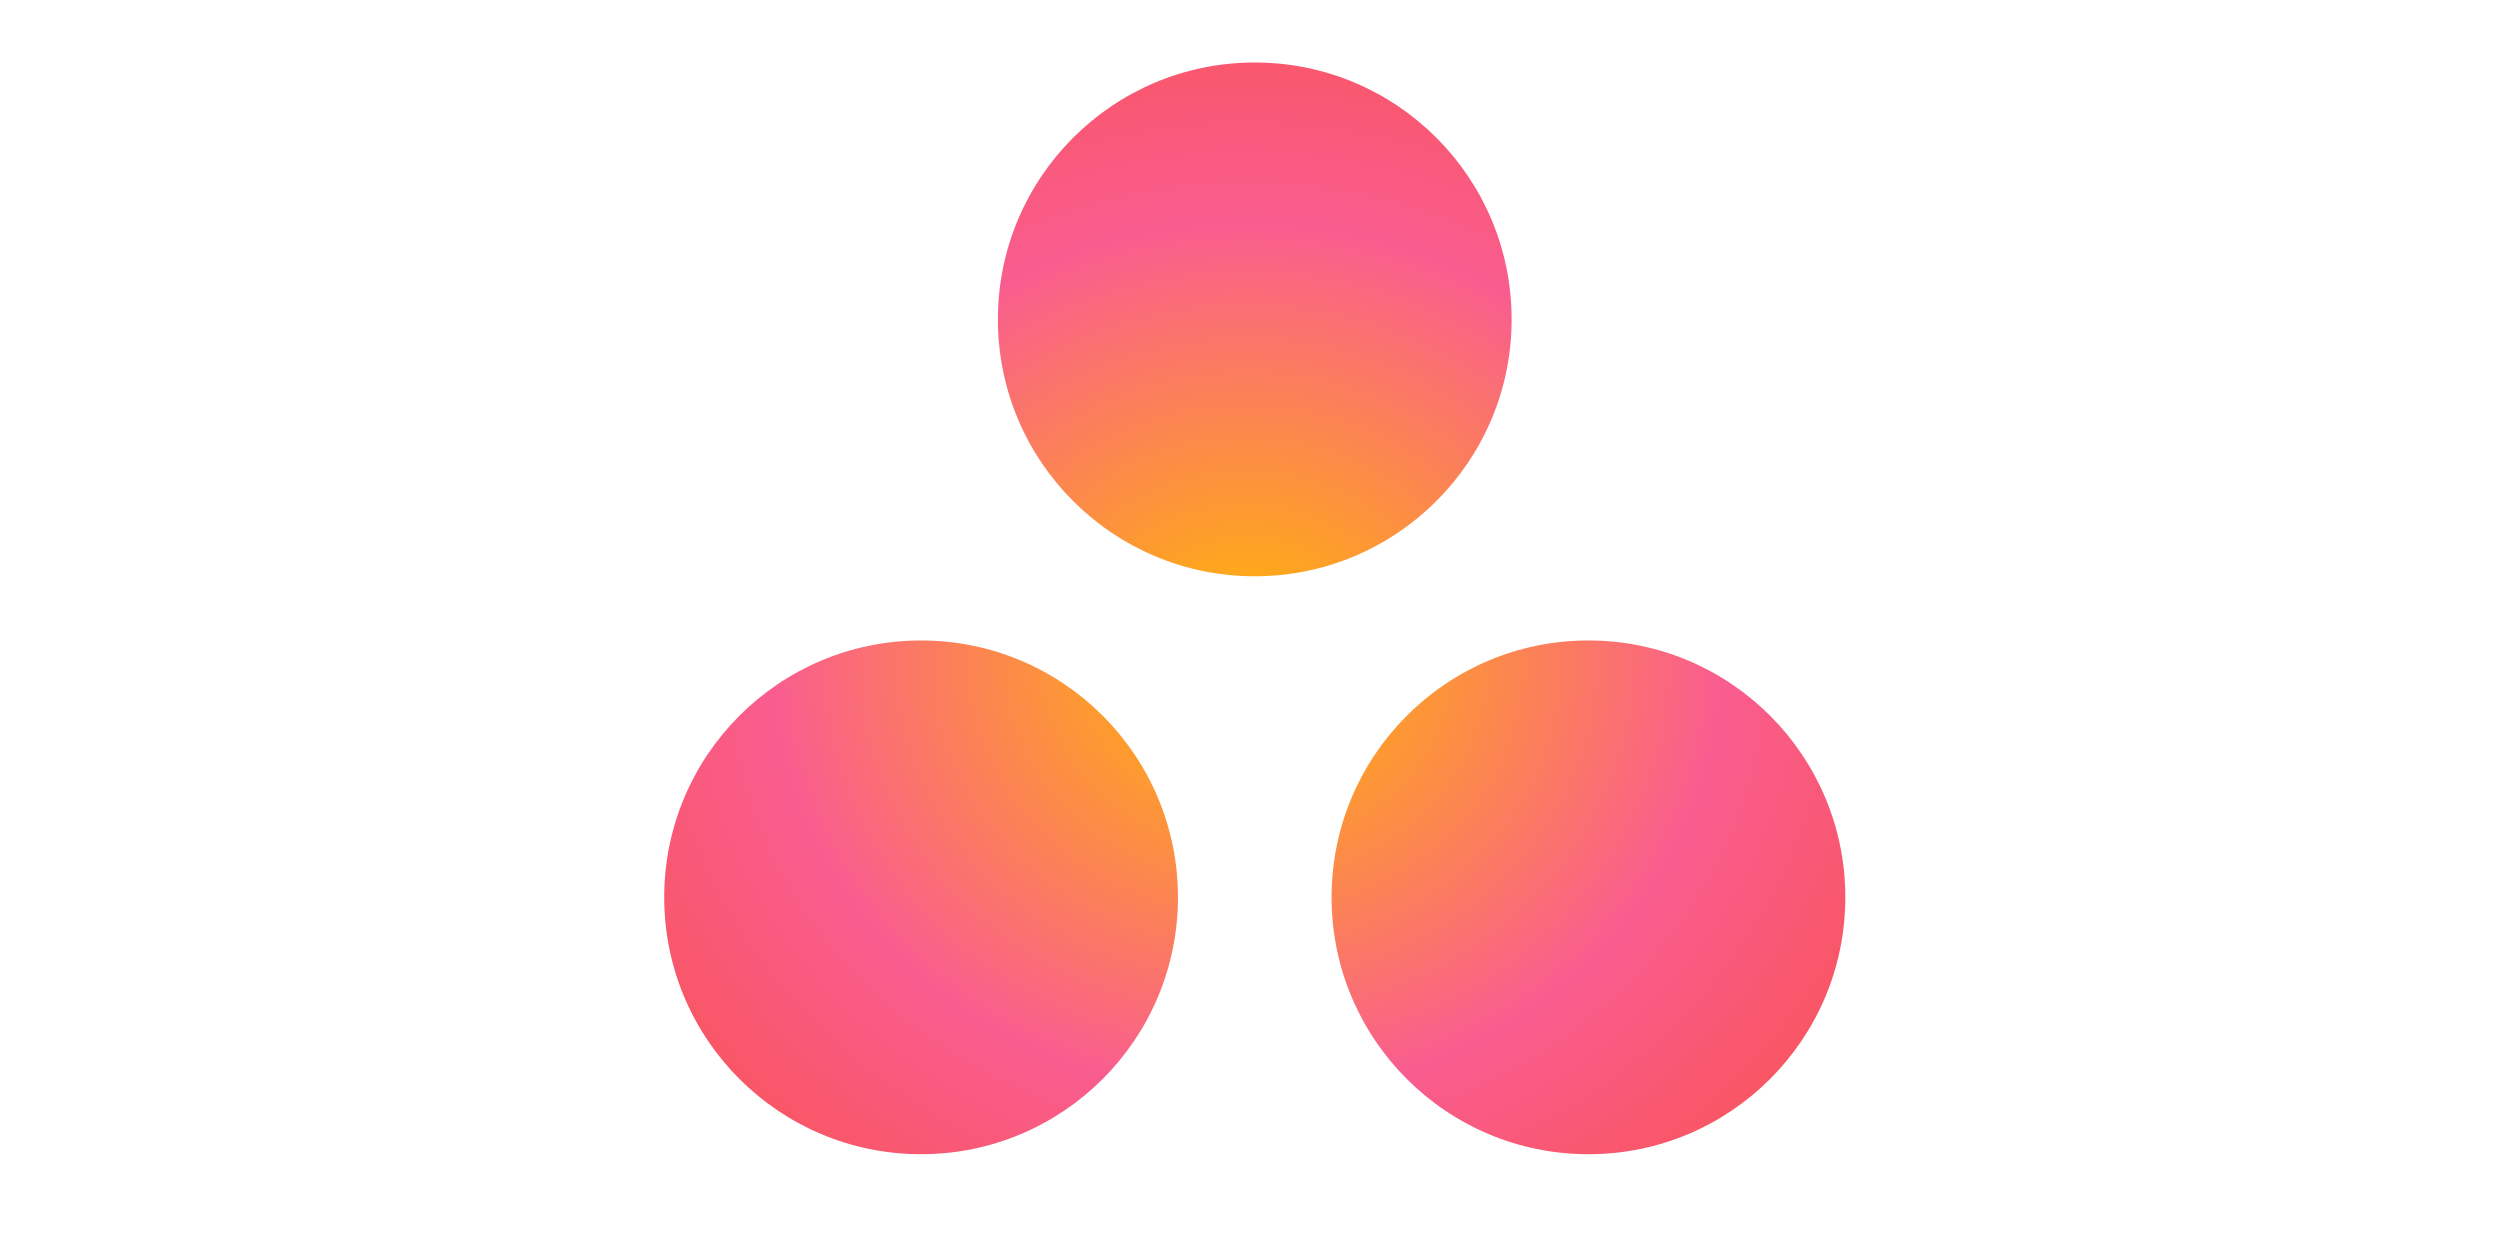
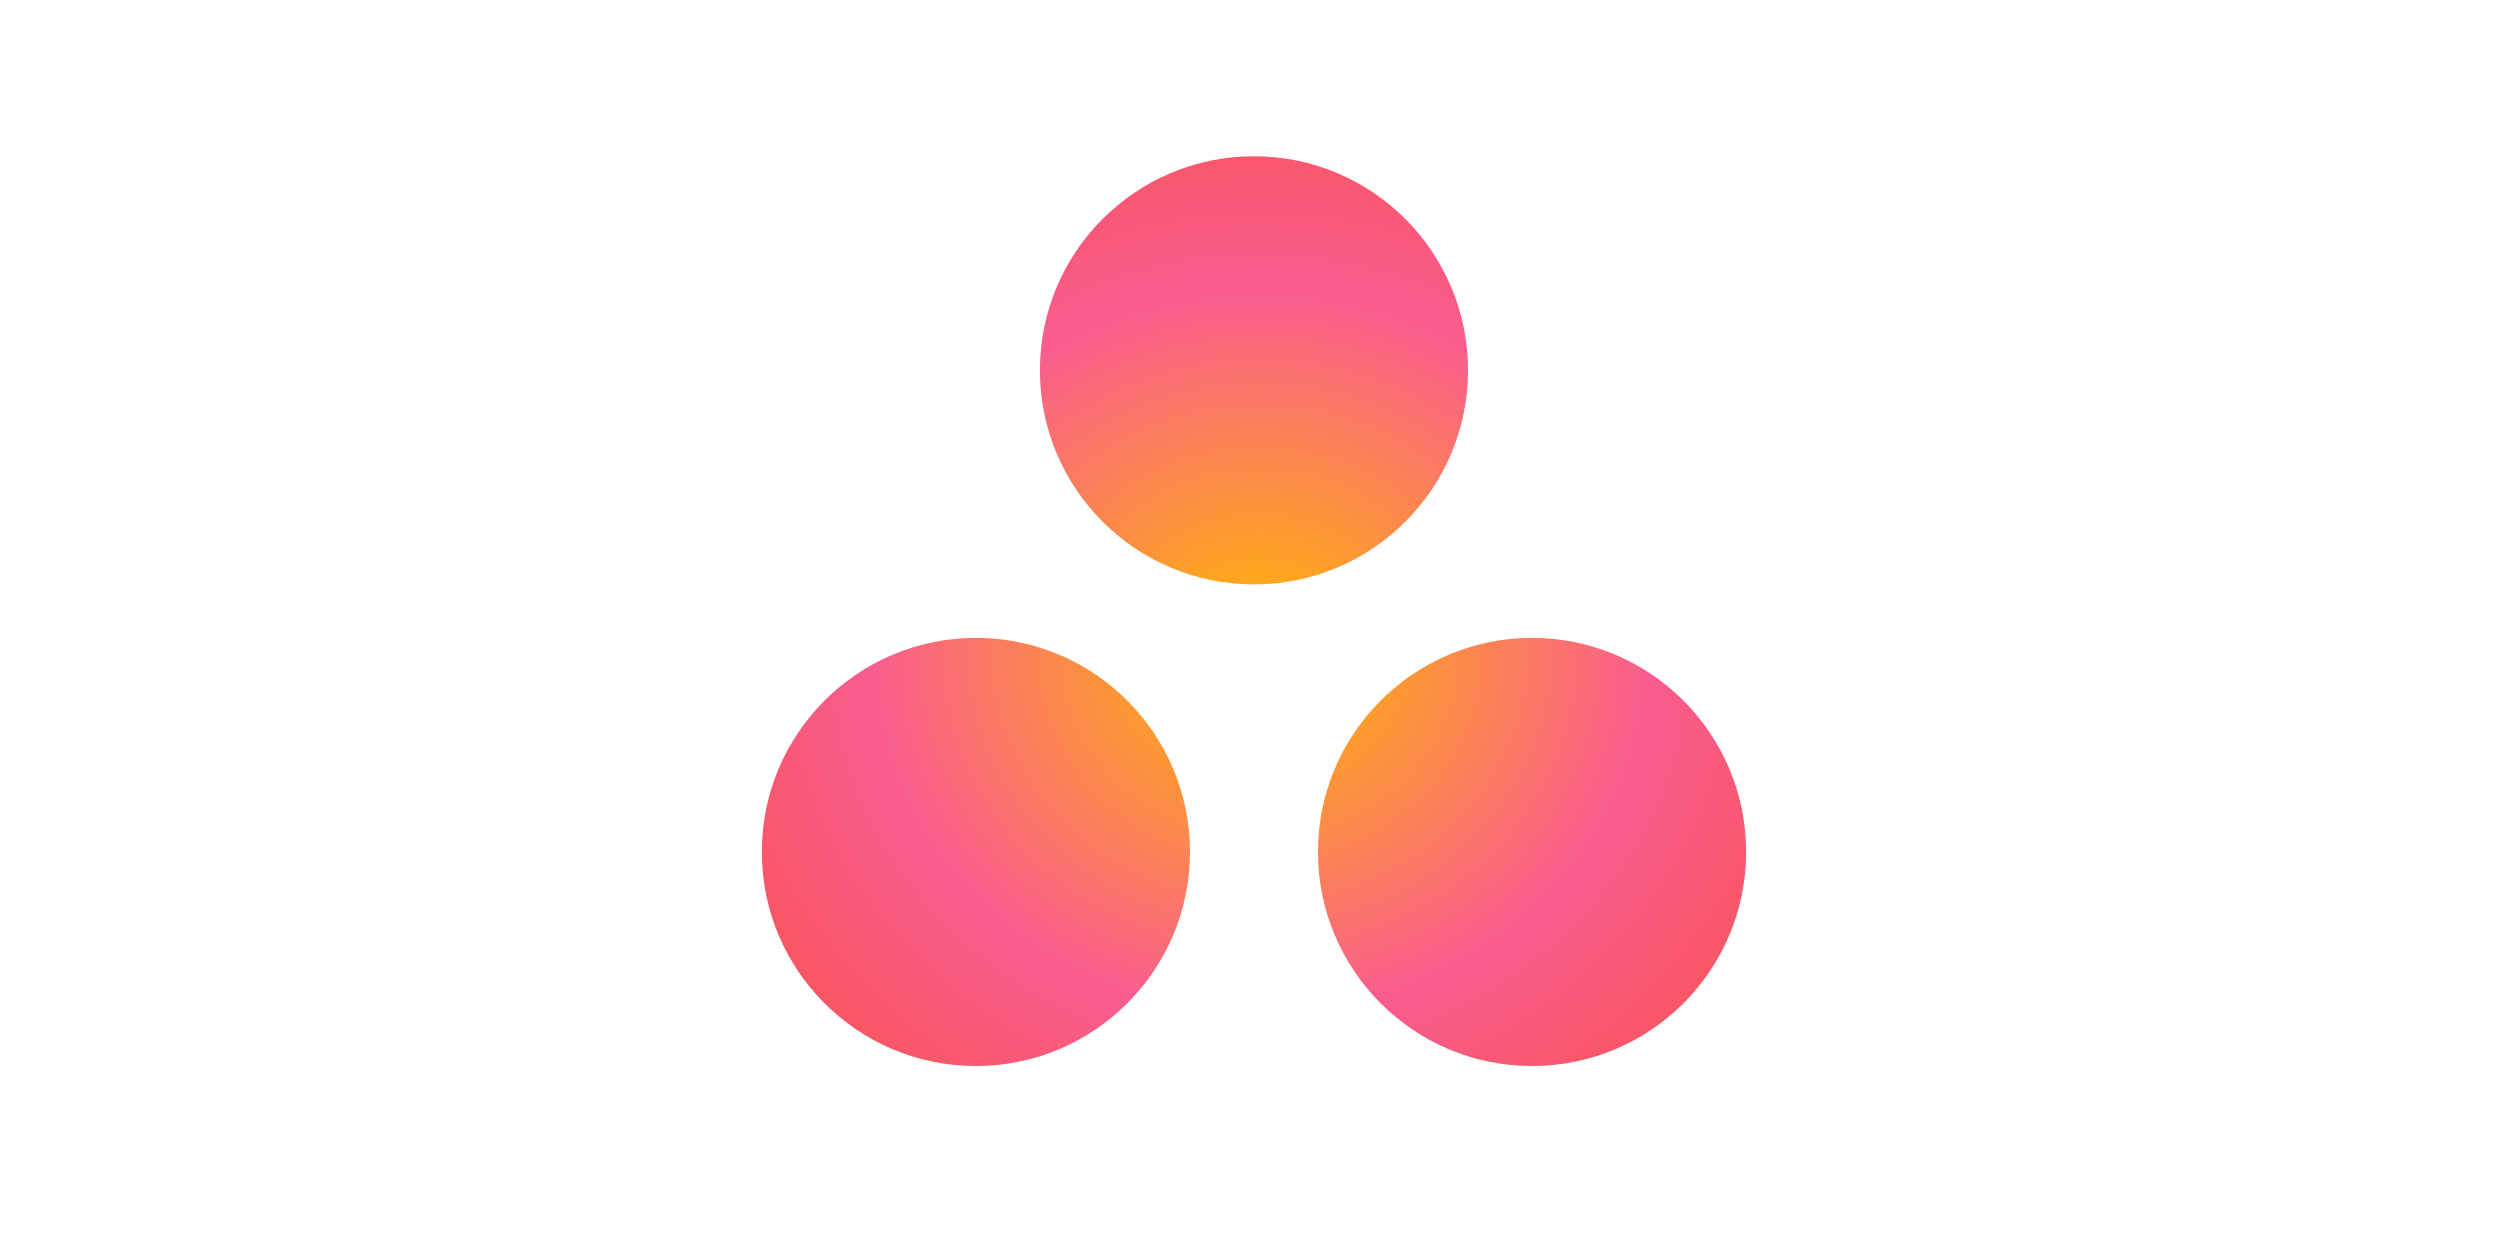
- <svg xmlns="http://www.w3.org/2000/svg" width="200" height="100" viewBox="750 -50 1000 1000">
+ <svg xmlns="http://www.w3.org/2000/svg" width="200" height="100" viewBox="750 -150 1000 1200">
  <radialGradient id="a" cx="943.992" cy="1221.416" r=".663" gradientTransform="matrix(944.8934 0 0 -873.3772 -890717.875 1067234.75)" gradientUnits="userSpaceOnUse">
    <stop offset="0" stop-color="#ffb900" />
    <stop offset=".6" stop-color="#f95d8f" />
    <stop offset=".999" stop-color="#f95353" />
  </radialGradient>
  <path fill="url(#a)" d="M1520.766 462.371c-113.508 0-205.508 92-205.508 205.488 0 113.499 92 205.518 205.508 205.518 113.489 0 205.488-92.019 205.488-205.518 0-113.488-91.999-205.488-205.488-205.488zm-533.907.01c-113.489.01-205.498 91.99-205.498 205.488 0 113.489 92.009 205.498 205.498 205.498 113.498 0 205.508-92.009 205.508-205.498 0-113.499-92.01-205.488-205.518-205.488h.01zm472.447-256.883c0 113.489-91.999 205.518-205.488 205.518-113.508 0-205.508-92.029-205.508-205.518S1140.31 0 1253.817 0c113.489 0 205.479 92.009 205.479 205.498h.01z" />
</svg>
